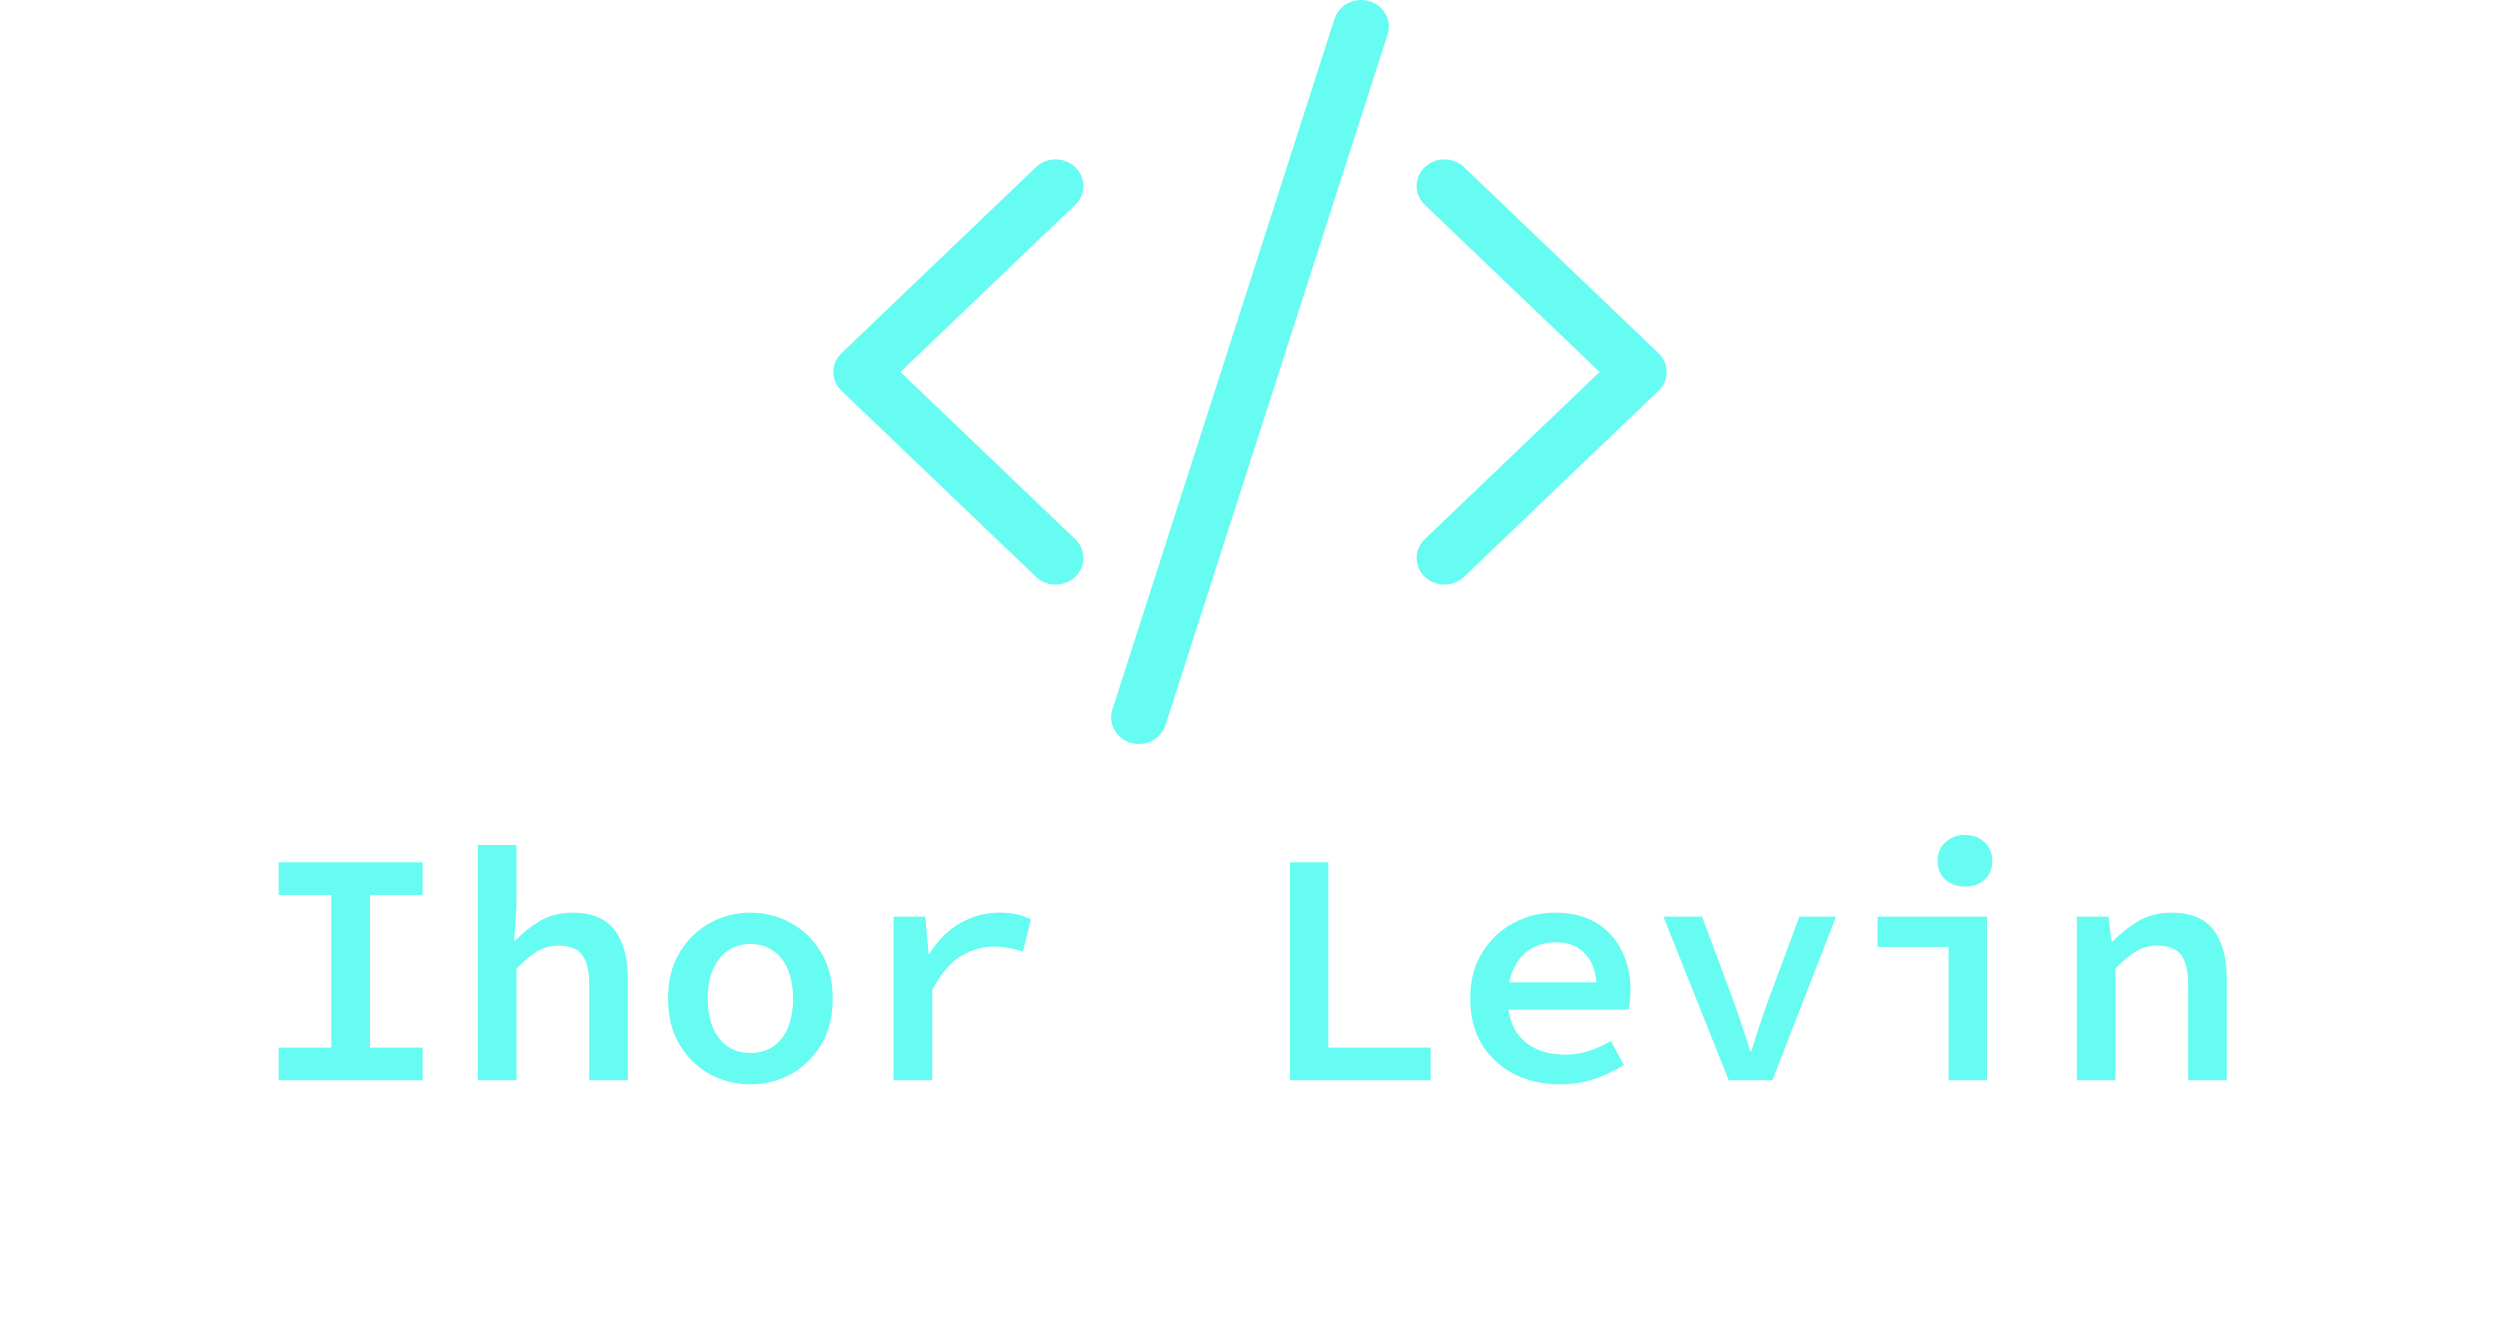
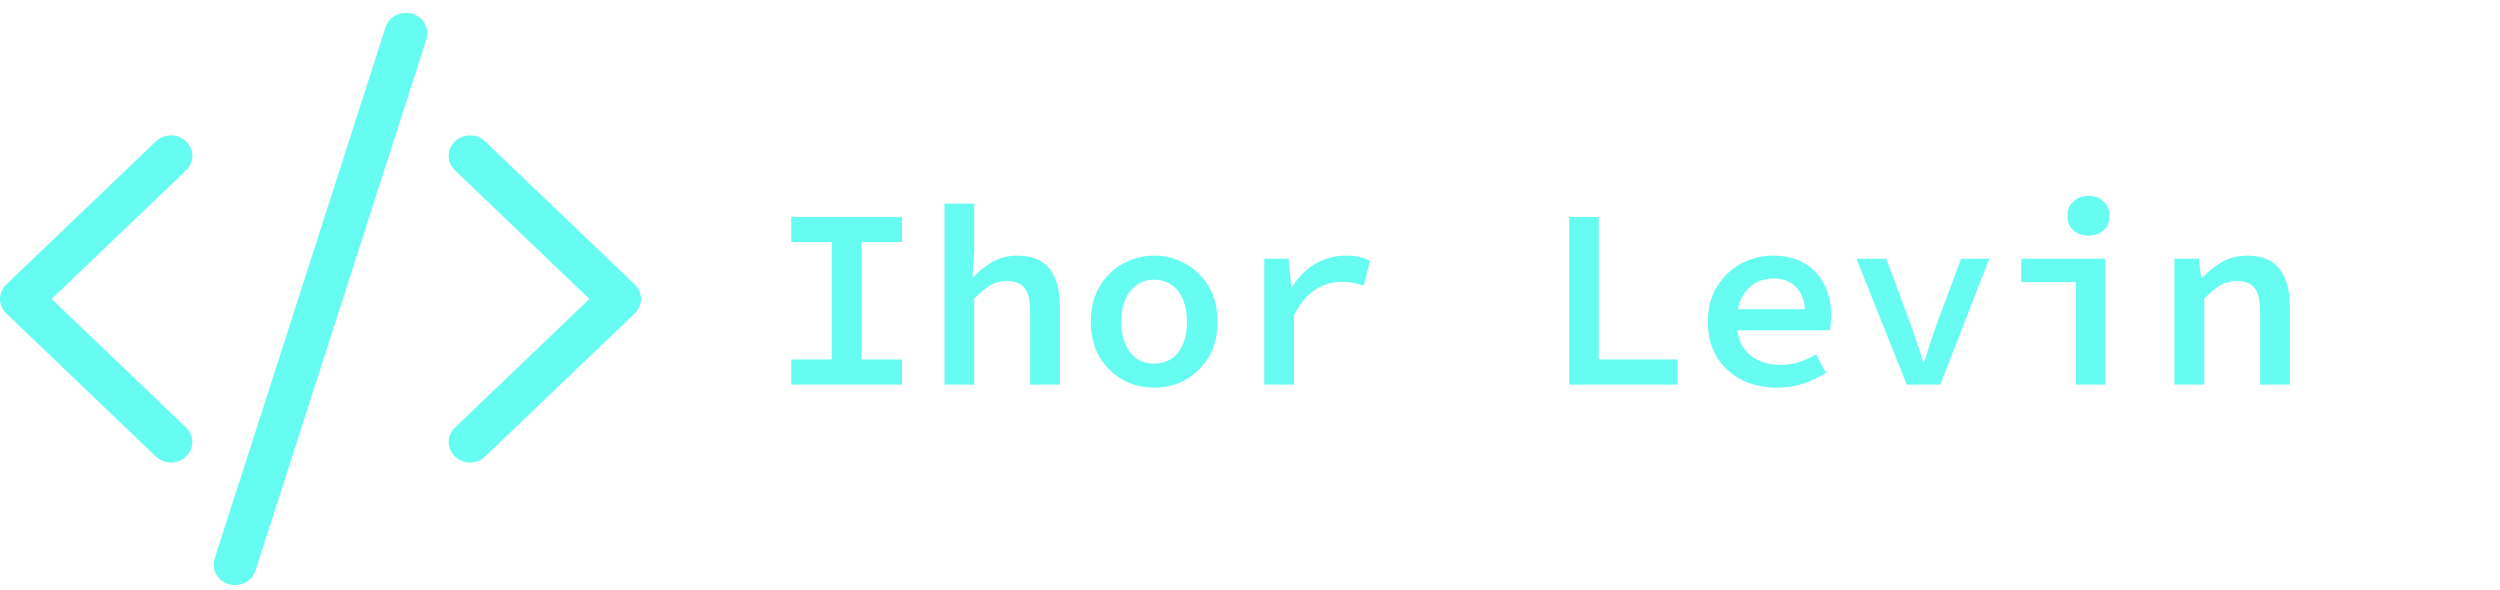
- <svg xmlns="http://www.w3.org/2000/svg" width="150" height="80" viewBox="0 0 150 80" fill="none">
-   <path d="M16.719 64.817V62.858H19.879V53.697H16.719V51.737H25.359V53.697H22.199V62.858H25.359V64.817H16.719ZM28.671 64.817V50.697H30.991V54.337L30.851 56.438H30.911C31.338 55.984 31.831 55.591 32.391 55.258C32.965 54.924 33.624 54.758 34.371 54.758C35.505 54.758 36.338 55.104 36.871 55.797C37.404 56.491 37.671 57.471 37.671 58.737V64.817H35.351V59.038C35.351 58.251 35.211 57.671 34.931 57.297C34.651 56.924 34.178 56.737 33.511 56.737C33.031 56.737 32.605 56.851 32.231 57.078C31.858 57.304 31.445 57.651 30.991 58.117V64.817H28.671ZM45.023 65.058C44.157 65.058 43.35 64.858 42.603 64.457C41.857 64.044 41.25 63.458 40.783 62.697C40.317 61.924 40.083 60.998 40.083 59.917C40.083 58.824 40.317 57.898 40.783 57.138C41.25 56.364 41.857 55.778 42.603 55.377C43.35 54.964 44.157 54.758 45.023 54.758C45.89 54.758 46.697 54.964 47.443 55.377C48.19 55.778 48.797 56.364 49.263 57.138C49.73 57.898 49.963 58.824 49.963 59.917C49.963 60.998 49.73 61.924 49.263 62.697C48.797 63.458 48.19 64.044 47.443 64.457C46.697 64.858 45.89 65.058 45.023 65.058ZM45.023 63.178C45.557 63.178 46.017 63.044 46.403 62.778C46.79 62.511 47.083 62.131 47.283 61.638C47.483 61.144 47.583 60.571 47.583 59.917C47.583 59.264 47.483 58.691 47.283 58.197C47.083 57.704 46.79 57.324 46.403 57.057C46.017 56.778 45.557 56.638 45.023 56.638C44.49 56.638 44.03 56.778 43.643 57.057C43.27 57.324 42.977 57.704 42.763 58.197C42.563 58.691 42.463 59.264 42.463 59.917C42.463 60.571 42.563 61.144 42.763 61.638C42.977 62.131 43.27 62.511 43.643 62.778C44.03 63.044 44.49 63.178 45.023 63.178ZM53.616 64.817V54.998H55.516L55.716 57.218H55.776C56.269 56.417 56.876 55.811 57.596 55.398C58.329 54.971 59.116 54.758 59.956 54.758C60.356 54.758 60.702 54.791 60.996 54.858C61.289 54.924 61.576 55.024 61.856 55.157L61.376 57.097C61.056 56.991 60.769 56.917 60.516 56.877C60.276 56.824 59.969 56.797 59.596 56.797C58.929 56.797 58.276 56.991 57.636 57.377C57.009 57.764 56.442 58.438 55.936 59.398V64.817H53.616ZM77.4 64.817V51.737H79.7V62.858H85.84V64.817H77.4ZM93.592 65.058C92.592 65.058 91.686 64.858 90.872 64.457C90.059 64.044 89.412 63.458 88.932 62.697C88.452 61.924 88.212 60.991 88.212 59.898C88.212 58.831 88.452 57.917 88.932 57.157C89.412 56.384 90.039 55.791 90.812 55.377C91.585 54.964 92.412 54.758 93.292 54.758C94.266 54.758 95.085 54.958 95.752 55.358C96.432 55.758 96.945 56.311 97.292 57.017C97.652 57.711 97.832 58.511 97.832 59.417C97.832 59.644 97.819 59.864 97.792 60.078C97.779 60.278 97.759 60.444 97.732 60.578H89.872V58.938H96.252L95.812 59.458C95.812 58.484 95.592 57.758 95.152 57.278C94.725 56.784 94.126 56.538 93.352 56.538C92.805 56.538 92.312 56.664 91.872 56.917C91.445 57.171 91.106 57.551 90.852 58.057C90.599 58.551 90.472 59.164 90.472 59.898C90.472 60.657 90.612 61.284 90.892 61.778C91.186 62.271 91.585 62.644 92.092 62.898C92.612 63.151 93.212 63.278 93.892 63.278C94.412 63.278 94.892 63.204 95.332 63.057C95.772 62.911 96.212 62.711 96.652 62.458L97.432 63.898C96.912 64.231 96.326 64.511 95.672 64.737C95.019 64.951 94.326 65.058 93.592 65.058ZM103.724 64.817L99.804 54.998H102.124L104.024 60.097C104.198 60.578 104.364 61.064 104.524 61.557C104.698 62.051 104.858 62.551 105.004 63.057H105.084C105.244 62.551 105.404 62.051 105.564 61.557C105.724 61.064 105.891 60.578 106.064 60.097L107.964 54.998H110.164L106.344 64.817H103.724ZM116.917 64.817V56.818H112.657V54.998H119.217V64.817H116.917ZM117.897 53.197C117.43 53.197 117.037 53.057 116.717 52.778C116.41 52.498 116.257 52.124 116.257 51.657C116.257 51.191 116.41 50.818 116.717 50.538C117.037 50.244 117.43 50.097 117.897 50.097C118.377 50.097 118.77 50.244 119.077 50.538C119.383 50.818 119.537 51.191 119.537 51.657C119.537 52.124 119.383 52.498 119.077 52.778C118.77 53.057 118.377 53.197 117.897 53.197ZM124.609 64.817V54.998H126.509L126.689 56.477H126.769C127.235 55.998 127.749 55.591 128.309 55.258C128.882 54.924 129.549 54.758 130.309 54.758C131.442 54.758 132.275 55.104 132.809 55.797C133.342 56.491 133.609 57.471 133.609 58.737V64.817H131.289V59.038C131.289 58.251 131.149 57.671 130.869 57.297C130.589 56.924 130.115 56.737 129.449 56.737C128.969 56.737 128.542 56.851 128.169 57.078C127.795 57.304 127.382 57.651 126.929 58.117V64.817H124.609Z" fill="#66FCF1" />
-   <path d="M83.259 2.063C83.323 1.863 83.346 1.653 83.325 1.444C83.305 1.236 83.241 1.033 83.139 0.848C83.036 0.663 82.897 0.499 82.728 0.366C82.56 0.232 82.365 0.132 82.156 0.07C81.947 0.009 81.727 -0.013 81.509 0.007C81.291 0.027 81.079 0.087 80.886 0.185C80.692 0.283 80.521 0.417 80.382 0.578C80.242 0.739 80.137 0.926 80.073 1.126L66.741 42.575C66.611 42.979 66.654 43.416 66.861 43.79C67.068 44.163 67.422 44.443 67.844 44.568C68.267 44.692 68.724 44.65 69.114 44.453C69.505 44.255 69.797 43.916 69.927 43.512L83.259 2.063ZM64.515 10.031C64.67 10.179 64.793 10.355 64.877 10.549C64.961 10.742 65.004 10.95 65.004 11.159C65.004 11.369 64.961 11.577 64.877 11.771C64.793 11.964 64.67 12.14 64.515 12.288L54.026 22.319L64.515 32.35C64.828 32.649 65.003 33.055 65.003 33.478C65.003 33.902 64.828 34.308 64.515 34.607C64.202 34.906 63.777 35.075 63.335 35.075C62.892 35.075 62.468 34.906 62.155 34.607L50.49 23.448C50.334 23.299 50.211 23.124 50.127 22.93C50.043 22.736 50 22.529 50 22.319C50 22.109 50.043 21.902 50.127 21.708C50.211 21.514 50.334 21.338 50.49 21.19L62.155 10.031C62.31 9.882 62.494 9.765 62.696 9.684C62.898 9.604 63.116 9.563 63.335 9.563C63.554 9.563 63.771 9.604 63.974 9.684C64.176 9.765 64.36 9.882 64.515 10.031ZM85.485 10.031C85.33 10.179 85.207 10.355 85.123 10.549C85.039 10.742 84.996 10.95 84.996 11.159C84.996 11.369 85.039 11.577 85.123 11.771C85.207 11.964 85.33 12.14 85.485 12.288L95.974 22.319L85.485 32.35C85.331 32.498 85.208 32.674 85.124 32.867C85.04 33.061 84.997 33.269 84.997 33.478C84.997 33.688 85.04 33.895 85.124 34.089C85.208 34.283 85.331 34.459 85.485 34.607C85.64 34.755 85.824 34.873 86.027 34.953C86.229 35.033 86.446 35.075 86.665 35.075C86.884 35.075 87.101 35.033 87.304 34.953C87.506 34.873 87.69 34.755 87.845 34.607L99.51 23.448C99.666 23.299 99.789 23.124 99.873 22.93C99.957 22.736 100 22.529 100 22.319C100 22.109 99.957 21.902 99.873 21.708C99.789 21.514 99.666 21.338 99.51 21.19L87.845 10.031C87.69 9.882 87.507 9.765 87.304 9.684C87.102 9.604 86.885 9.563 86.665 9.563C86.446 9.563 86.229 9.604 86.027 9.684C85.824 9.765 85.64 9.882 85.485 10.031Z" fill="#66FCF1" />
+ <svg xmlns="http://www.w3.org/2000/svg" width="195" height="46" viewBox="0 0 195 46" fill="none">
+   <path d="M61.719 30V28.04H64.879V18.88H61.719V16.92H70.359V18.88H67.199V28.04H70.359V30H61.719ZM73.671 30V15.88H75.991V19.52L75.851 21.62H75.911C76.338 21.167 76.831 20.773 77.391 20.44C77.965 20.107 78.625 19.94 79.371 19.94C80.505 19.94 81.338 20.287 81.871 20.98C82.405 21.673 82.671 22.653 82.671 23.92V30H80.351V24.22C80.351 23.433 80.211 22.853 79.931 22.48C79.651 22.107 79.178 21.92 78.511 21.92C78.031 21.92 77.605 22.033 77.231 22.26C76.858 22.487 76.445 22.833 75.991 23.3V30H73.671ZM90.023 30.24C89.157 30.24 88.35 30.04 87.603 29.64C86.857 29.227 86.25 28.64 85.783 27.88C85.317 27.107 85.083 26.18 85.083 25.1C85.083 24.007 85.317 23.08 85.783 22.32C86.25 21.547 86.857 20.96 87.603 20.56C88.35 20.147 89.157 19.94 90.023 19.94C90.89 19.94 91.697 20.147 92.443 20.56C93.19 20.96 93.797 21.547 94.263 22.32C94.73 23.08 94.963 24.007 94.963 25.1C94.963 26.18 94.73 27.107 94.263 27.88C93.797 28.64 93.19 29.227 92.443 29.64C91.697 30.04 90.89 30.24 90.023 30.24ZM90.023 28.36C90.557 28.36 91.017 28.227 91.403 27.96C91.79 27.693 92.083 27.313 92.283 26.82C92.483 26.327 92.583 25.753 92.583 25.1C92.583 24.447 92.483 23.873 92.283 23.38C92.083 22.887 91.79 22.507 91.403 22.24C91.017 21.96 90.557 21.82 90.023 21.82C89.49 21.82 89.03 21.96 88.643 22.24C88.27 22.507 87.977 22.887 87.763 23.38C87.563 23.873 87.463 24.447 87.463 25.1C87.463 25.753 87.563 26.327 87.763 26.82C87.977 27.313 88.27 27.693 88.643 27.96C89.03 28.227 89.49 28.36 90.023 28.36ZM98.616 30V20.18H100.516L100.716 22.4H100.776C101.269 21.6 101.876 20.993 102.596 20.58C103.329 20.153 104.116 19.94 104.956 19.94C105.356 19.94 105.702 19.973 105.996 20.04C106.289 20.107 106.576 20.207 106.856 20.34L106.376 22.28C106.056 22.173 105.769 22.1 105.516 22.06C105.276 22.007 104.969 21.98 104.596 21.98C103.929 21.98 103.276 22.173 102.636 22.56C102.009 22.947 101.442 23.62 100.936 24.58V30H98.616ZM122.4 30V16.92H124.7V28.04H130.84V30H122.4ZM138.592 30.24C137.592 30.24 136.686 30.04 135.872 29.64C135.059 29.227 134.412 28.64 133.932 27.88C133.452 27.107 133.212 26.173 133.212 25.08C133.212 24.013 133.452 23.1 133.932 22.34C134.412 21.567 135.039 20.973 135.812 20.56C136.586 20.147 137.412 19.94 138.292 19.94C139.266 19.94 140.086 20.14 140.752 20.54C141.432 20.94 141.946 21.493 142.292 22.2C142.652 22.893 142.832 23.693 142.832 24.6C142.832 24.827 142.819 25.047 142.792 25.26C142.779 25.46 142.759 25.627 142.732 25.76H134.872V24.12H141.252L140.812 24.64C140.812 23.667 140.592 22.94 140.152 22.46C139.726 21.967 139.126 21.72 138.352 21.72C137.806 21.72 137.312 21.847 136.872 22.1C136.446 22.353 136.106 22.733 135.852 23.24C135.599 23.733 135.472 24.347 135.472 25.08C135.472 25.84 135.612 26.467 135.892 26.96C136.186 27.453 136.586 27.827 137.092 28.08C137.612 28.333 138.212 28.46 138.892 28.46C139.412 28.46 139.892 28.387 140.332 28.24C140.772 28.093 141.212 27.893 141.652 27.64L142.432 29.08C141.912 29.413 141.326 29.693 140.672 29.92C140.019 30.133 139.326 30.24 138.592 30.24ZM148.724 30L144.804 20.18H147.124L149.024 25.28C149.198 25.76 149.364 26.247 149.524 26.74C149.698 27.233 149.858 27.733 150.004 28.24H150.084C150.244 27.733 150.404 27.233 150.564 26.74C150.724 26.247 150.891 25.76 151.064 25.28L152.964 20.18H155.164L151.344 30H148.724ZM161.917 30V22H157.657V20.18H164.217V30H161.917ZM162.897 18.38C162.43 18.38 162.037 18.24 161.717 17.96C161.41 17.68 161.257 17.307 161.257 16.84C161.257 16.373 161.41 16 161.717 15.72C162.037 15.427 162.43 15.28 162.897 15.28C163.377 15.28 163.77 15.427 164.077 15.72C164.383 16 164.537 16.373 164.537 16.84C164.537 17.307 164.383 17.68 164.077 17.96C163.77 18.24 163.377 18.38 162.897 18.38ZM169.609 30V20.18H171.509L171.689 21.66H171.769C172.235 21.18 172.749 20.773 173.309 20.44C173.882 20.107 174.549 19.94 175.309 19.94C176.442 19.94 177.275 20.287 177.809 20.98C178.342 21.673 178.609 22.653 178.609 23.92V30H176.289V24.22C176.289 23.433 176.149 22.853 175.869 22.48C175.589 22.107 175.115 21.92 174.449 21.92C173.969 21.92 173.542 22.033 173.169 22.26C172.795 22.487 172.382 22.833 171.929 23.3V30H169.609Z" fill="#66FCF1" />
+   <path d="M33.259 3.063C33.323 2.863 33.346 2.653 33.325 2.444C33.305 2.236 33.241 2.033 33.139 1.848C33.036 1.663 32.897 1.499 32.728 1.366C32.56 1.232 32.365 1.132 32.156 1.07C31.947 1.009 31.727 0.987 31.509 1.007C31.291 1.027 31.079 1.087 30.886 1.185C30.692 1.283 30.521 1.417 30.381 1.578C30.242 1.74 30.137 1.926 30.073 2.126L16.741 43.575C16.611 43.979 16.654 44.416 16.861 44.79C17.068 45.163 17.422 45.443 17.844 45.568C18.267 45.692 18.724 45.65 19.114 45.453C19.505 45.255 19.797 44.916 19.927 44.512L33.259 3.063ZM14.515 11.031C14.67 11.179 14.793 11.355 14.877 11.549C14.961 11.742 15.004 11.95 15.004 12.159C15.004 12.369 14.961 12.577 14.877 12.771C14.793 12.964 14.67 13.14 14.515 13.288L4.026 23.319L14.515 33.35C14.828 33.649 15.003 34.055 15.003 34.478C15.003 34.902 14.828 35.308 14.515 35.607C14.202 35.906 13.777 36.075 13.335 36.075C12.892 36.075 12.468 35.906 12.155 35.607L0.49 24.448C0.334 24.299 0.211 24.124 0.127 23.93C0.043 23.736 3.05176e-05 23.529 3.05176e-05 23.319C3.05176e-05 23.109 0.043 22.902 0.127 22.708C0.211 22.514 0.334 22.338 0.49 22.19L12.155 11.031C12.31 10.882 12.494 10.765 12.696 10.684C12.899 10.604 13.116 10.562 13.335 10.562C13.554 10.562 13.771 10.604 13.973 10.684C14.176 10.765 14.36 10.882 14.515 11.031ZM35.485 11.031C35.33 11.179 35.207 11.355 35.123 11.549C35.039 11.742 34.996 11.95 34.996 12.159C34.996 12.369 35.039 12.577 35.123 12.771C35.207 12.964 35.33 13.14 35.485 13.288L45.974 23.319L35.485 33.35C35.331 33.498 35.208 33.674 35.124 33.867C35.04 34.061 34.997 34.269 34.997 34.478C34.997 34.688 35.04 34.895 35.124 35.089C35.208 35.283 35.331 35.459 35.485 35.607C35.64 35.755 35.824 35.873 36.027 35.953C36.229 36.033 36.446 36.075 36.665 36.075C36.884 36.075 37.101 36.033 37.304 35.953C37.506 35.873 37.69 35.755 37.845 35.607L49.51 24.448C49.666 24.299 49.789 24.124 49.873 23.93C49.957 23.736 50 23.529 50 23.319C50 23.109 49.957 22.902 49.873 22.708C49.789 22.514 49.666 22.338 49.51 22.19L37.845 11.031C37.69 10.882 37.507 10.765 37.304 10.684C37.102 10.604 36.885 10.562 36.665 10.562C36.446 10.562 36.229 10.604 36.027 10.684C35.824 10.765 35.64 10.882 35.485 11.031Z" fill="#66FCF1" />
</svg>
